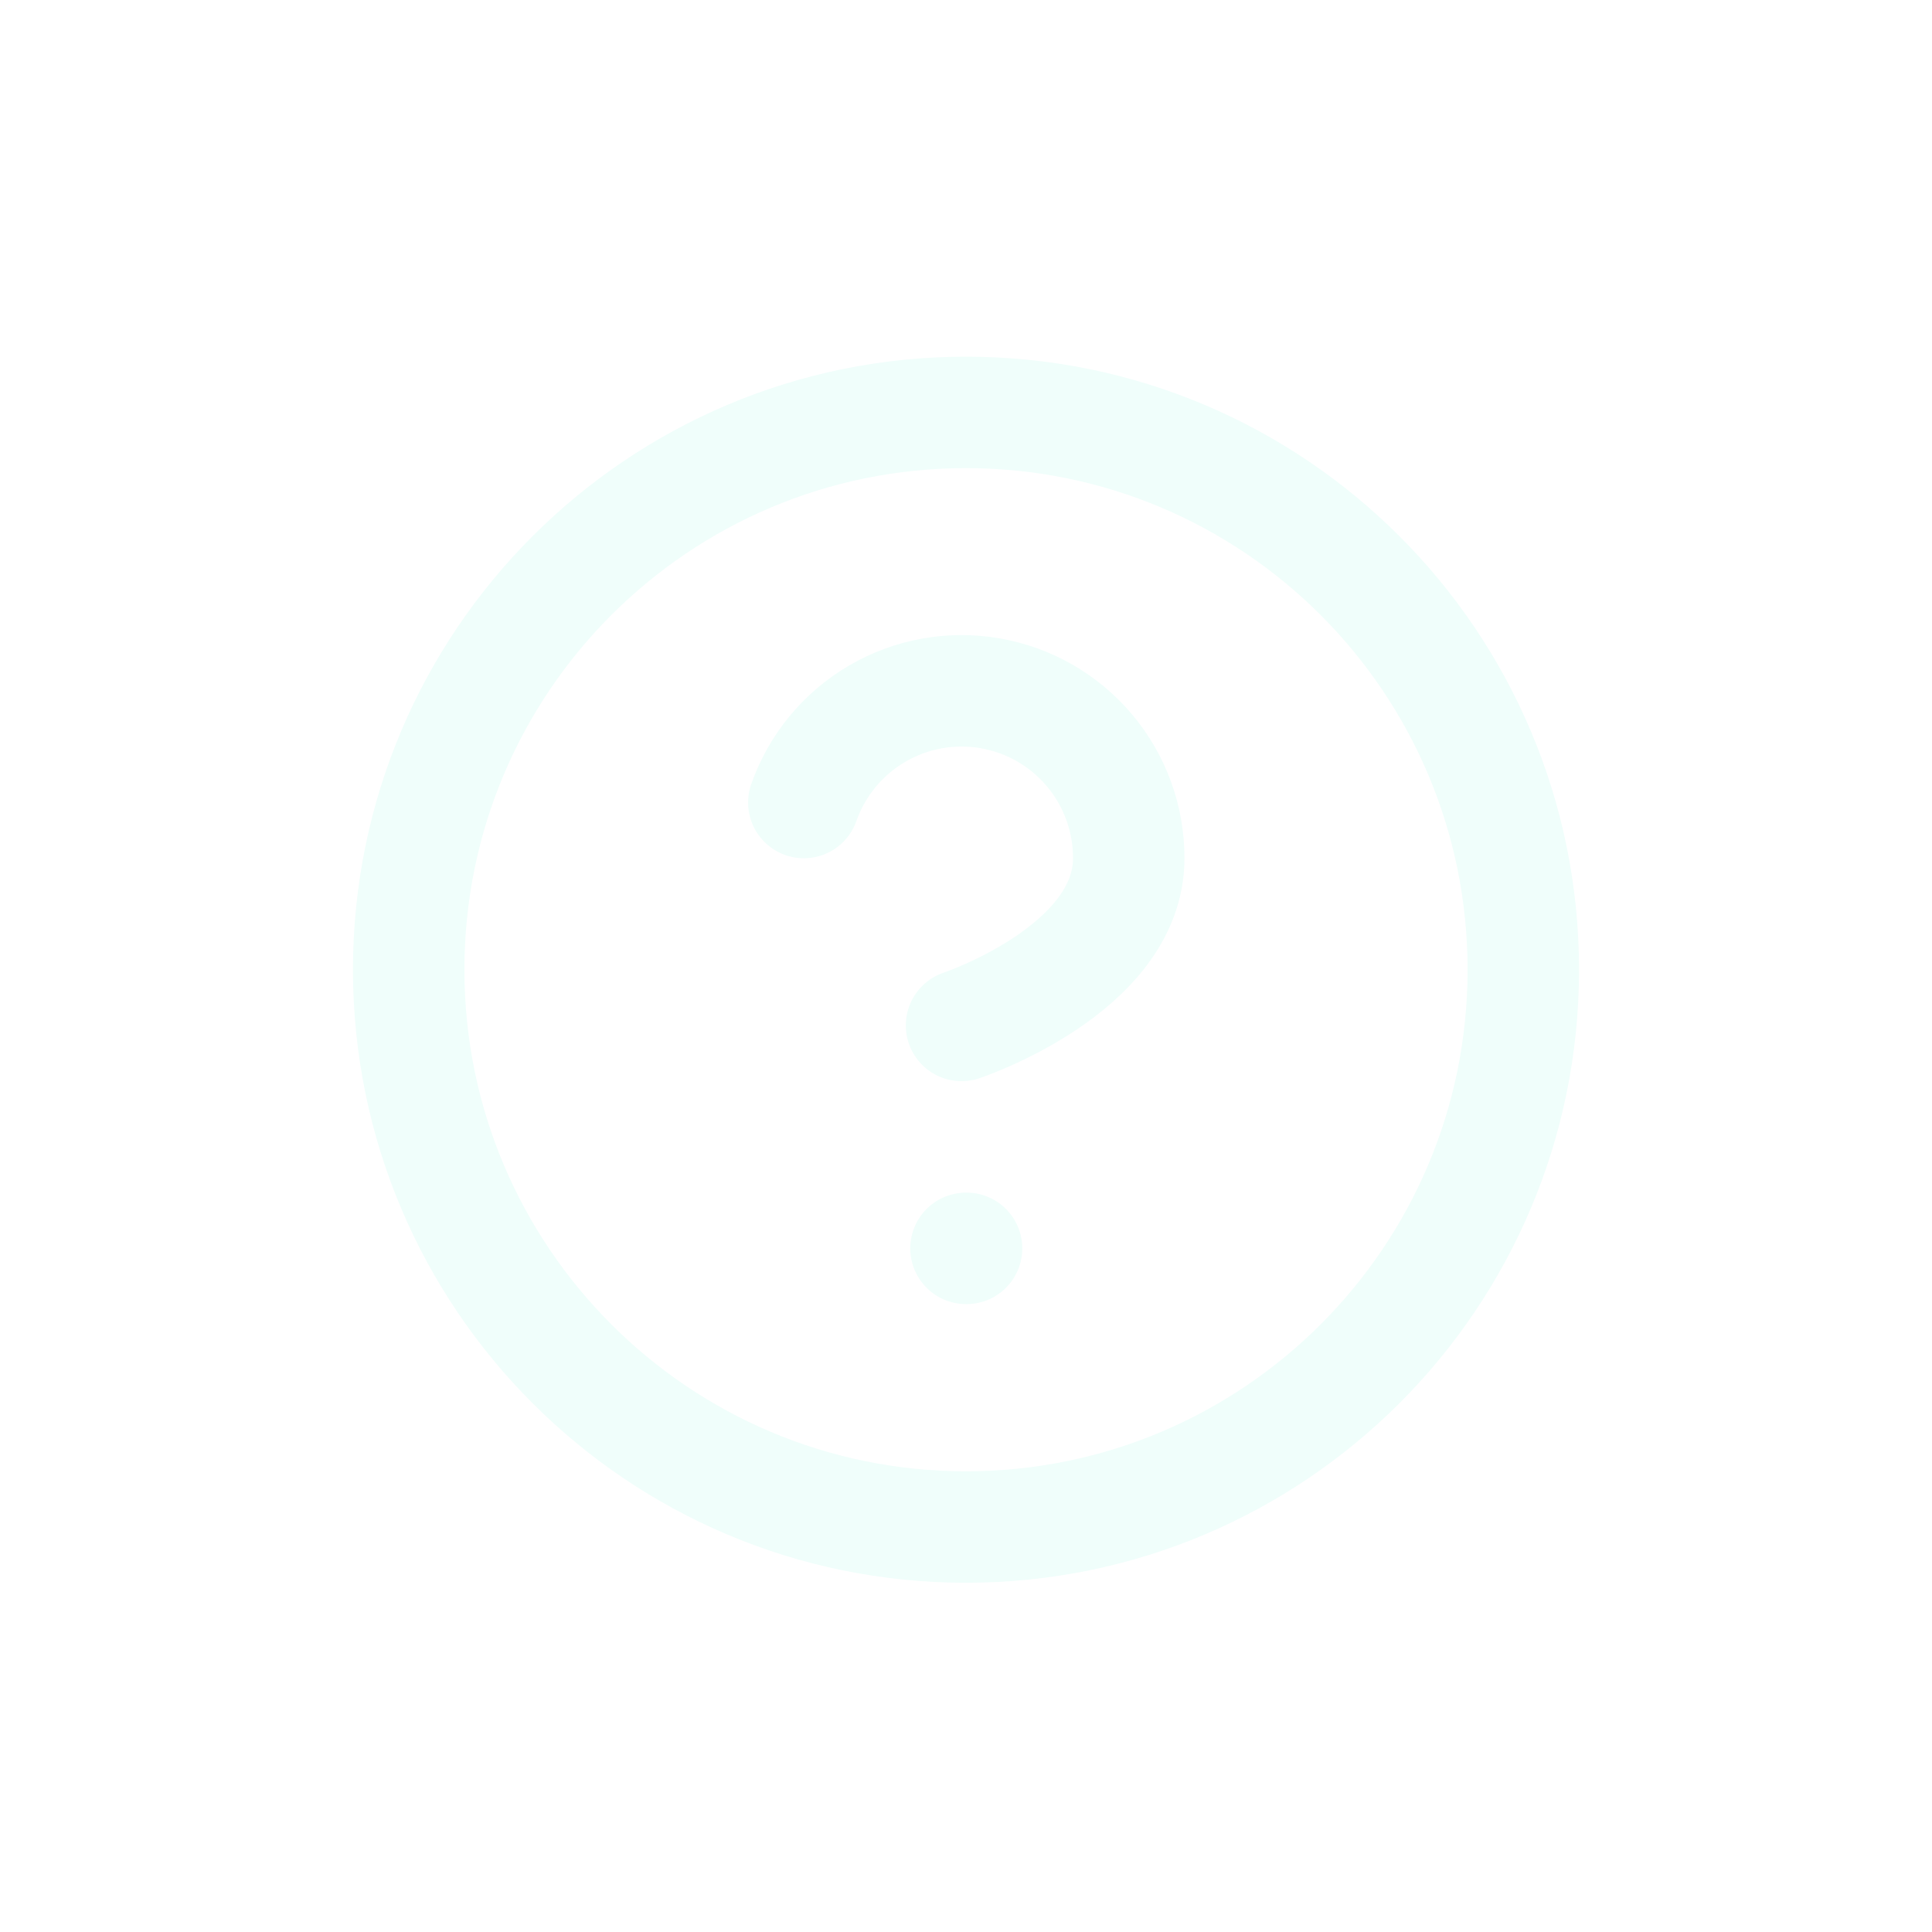
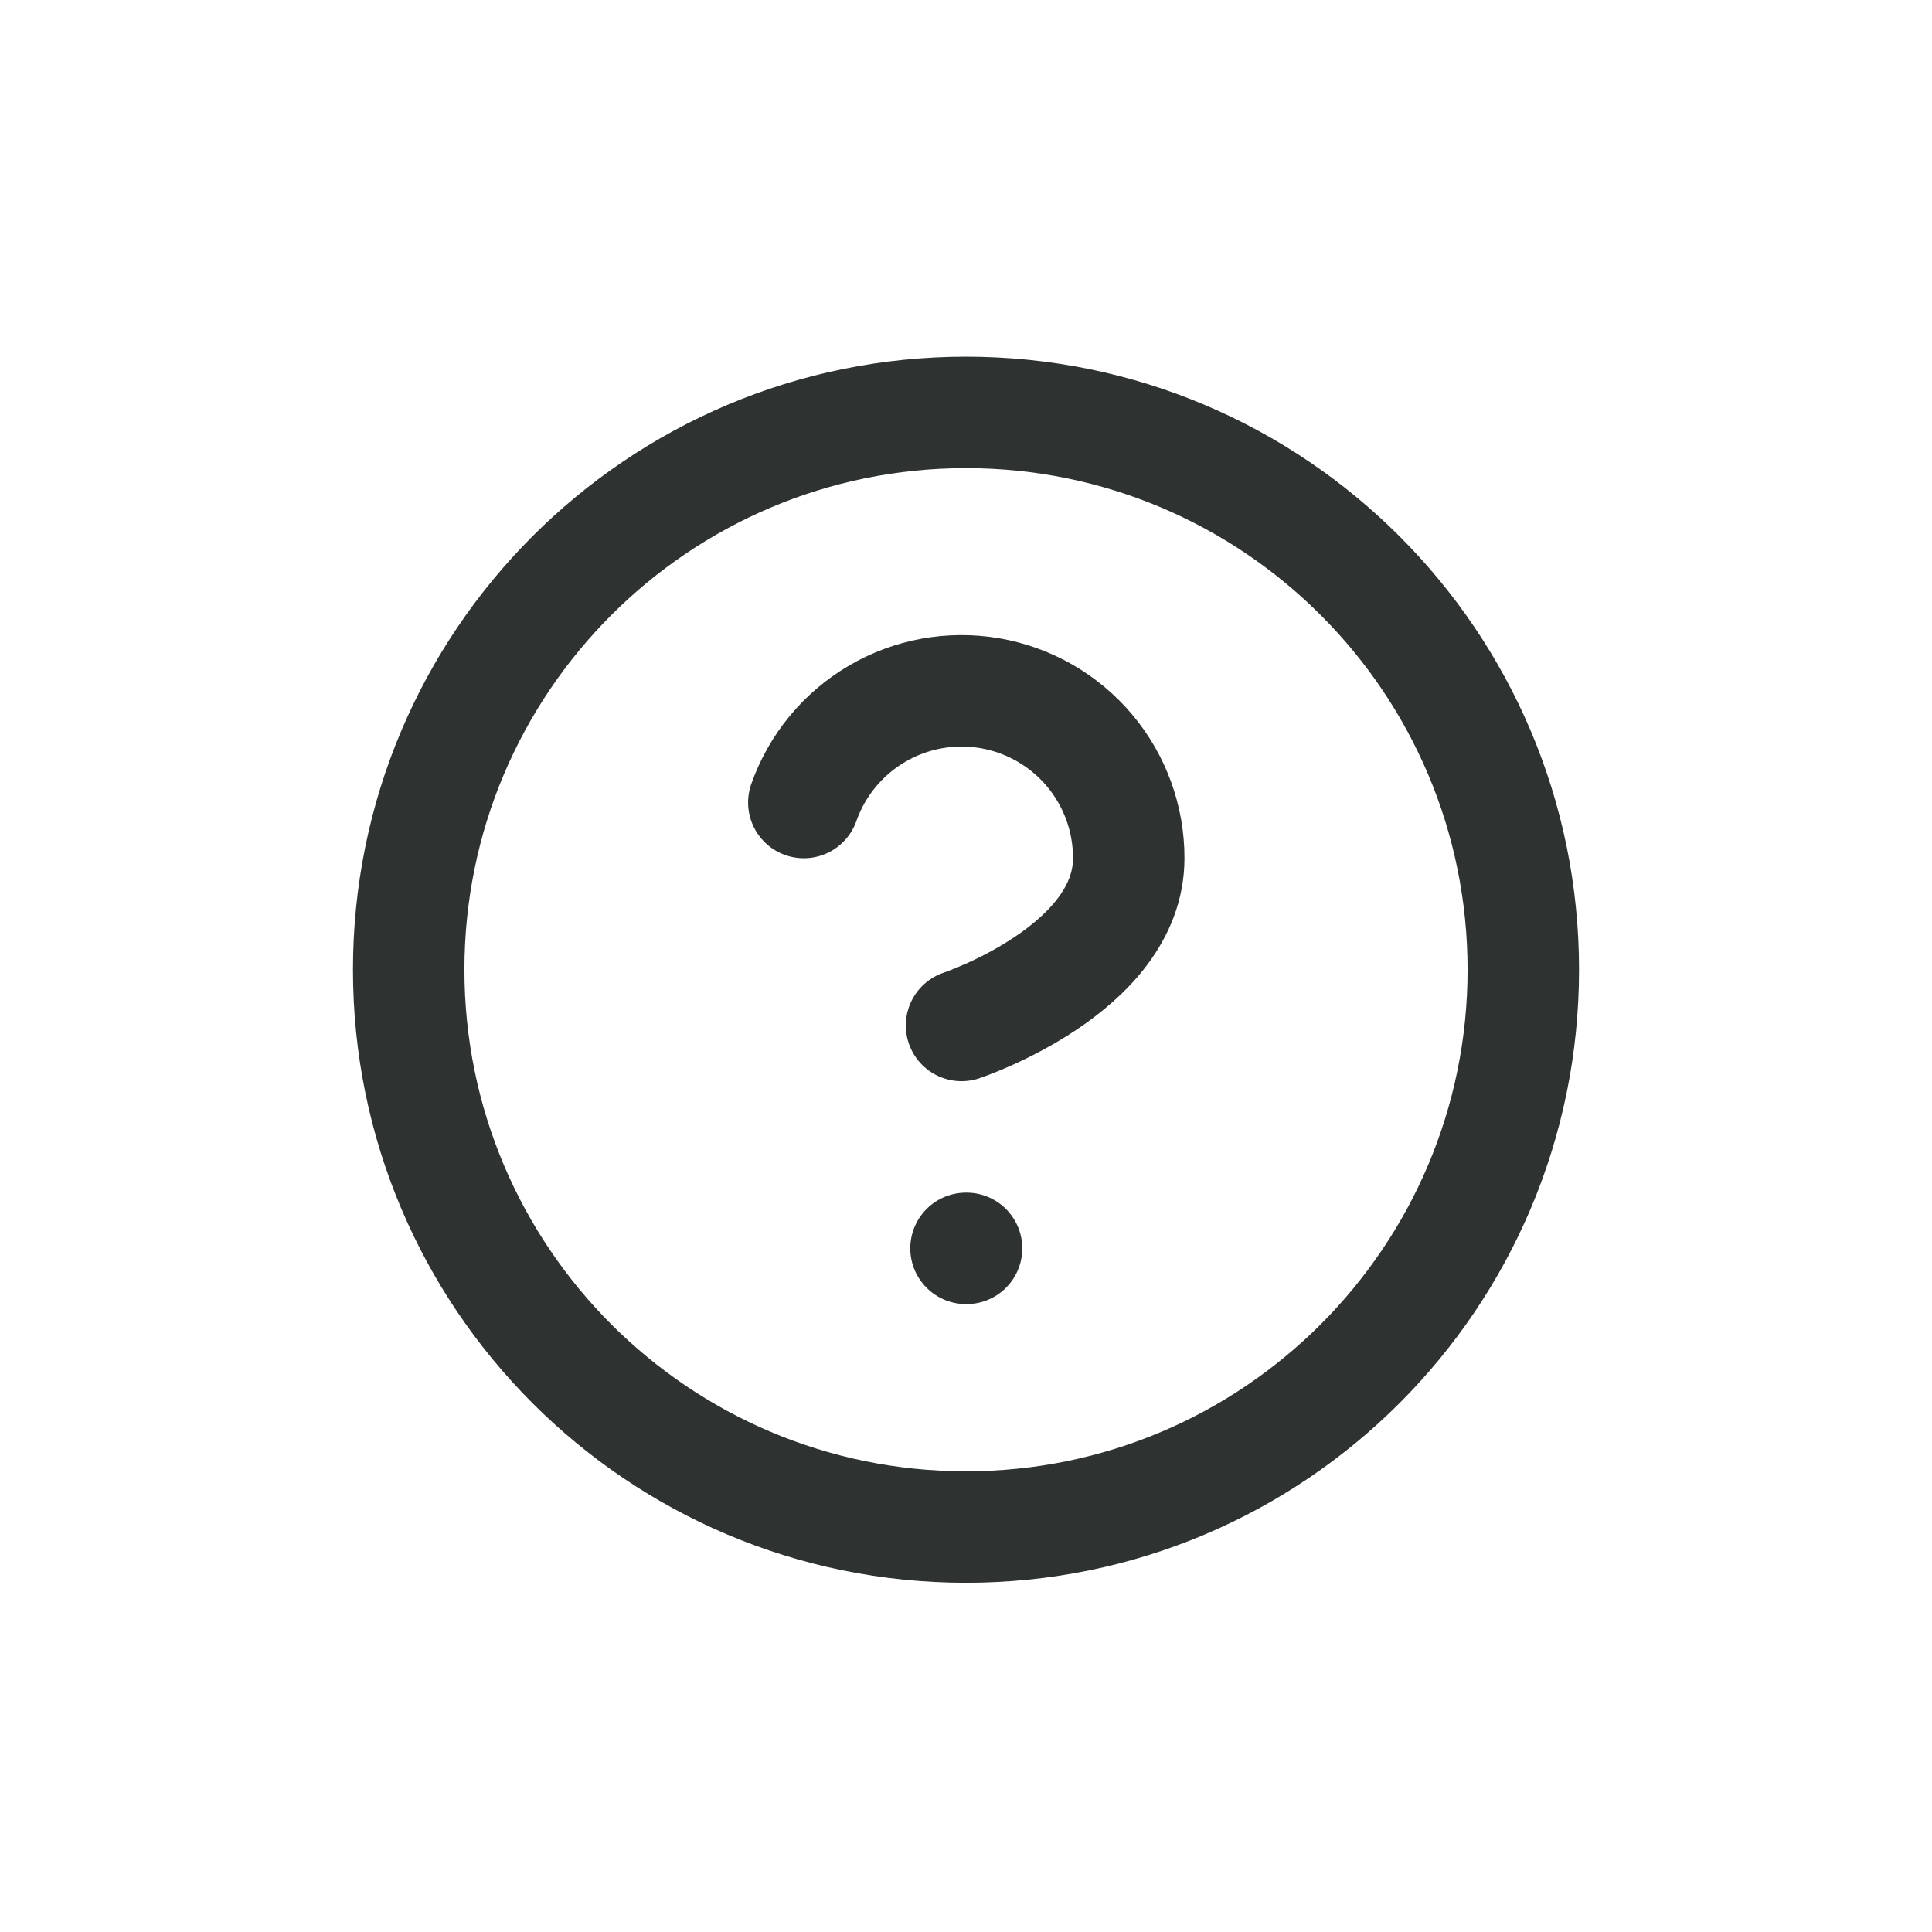
<svg xmlns="http://www.w3.org/2000/svg" width="52" height="52" viewBox="0 0 52 52" fill="none">
-   <path d="M26 41.1C34.284 41.1 41 34.384 41 26.1C41 17.816 34.284 11.1 26 11.1C17.716 11.1 11 17.816 11 26.1C11 34.384 17.716 41.1 26 41.1Z" stroke="#F0FEFB" stroke-width="3" stroke-linecap="round" stroke-linejoin="round" />
-   <path d="M21.635 21.6C21.988 20.598 22.684 19.752 23.6 19.214C24.516 18.675 25.593 18.479 26.641 18.658C27.688 18.838 28.638 19.382 29.323 20.195C30.007 21.008 30.382 22.037 30.38 23.1C30.38 26.1 25.88 27.6 25.88 27.6" stroke="#F0FEFB" stroke-width="3" stroke-linecap="round" stroke-linejoin="round" />
-   <path d="M26 33.6H26.015" stroke="#F0FEFB" stroke-width="3" stroke-linecap="round" stroke-linejoin="round" />
+   <path d="M26 41.1C34.284 41.1 41 34.384 41 26.1C41 17.816 34.284 11.1 26 11.1C17.716 11.1 11 17.816 11 26.1C11 34.384 17.716 41.1 26 41.1Z" stroke="#2E3332" stroke-width="3" stroke-linecap="round" stroke-linejoin="round" />
+   <path d="M21.635 21.6C21.988 20.598 22.684 19.752 23.6 19.214C24.516 18.675 25.593 18.479 26.641 18.658C27.688 18.838 28.638 19.382 29.323 20.195C30.007 21.008 30.382 22.037 30.38 23.1C30.38 26.1 25.88 27.6 25.88 27.6" stroke="#2E3332" stroke-width="3" stroke-linecap="round" stroke-linejoin="round" />
+   <path d="M26 33.6H26.015" stroke="#2E3332" stroke-width="3" stroke-linecap="round" stroke-linejoin="round" />
</svg>
